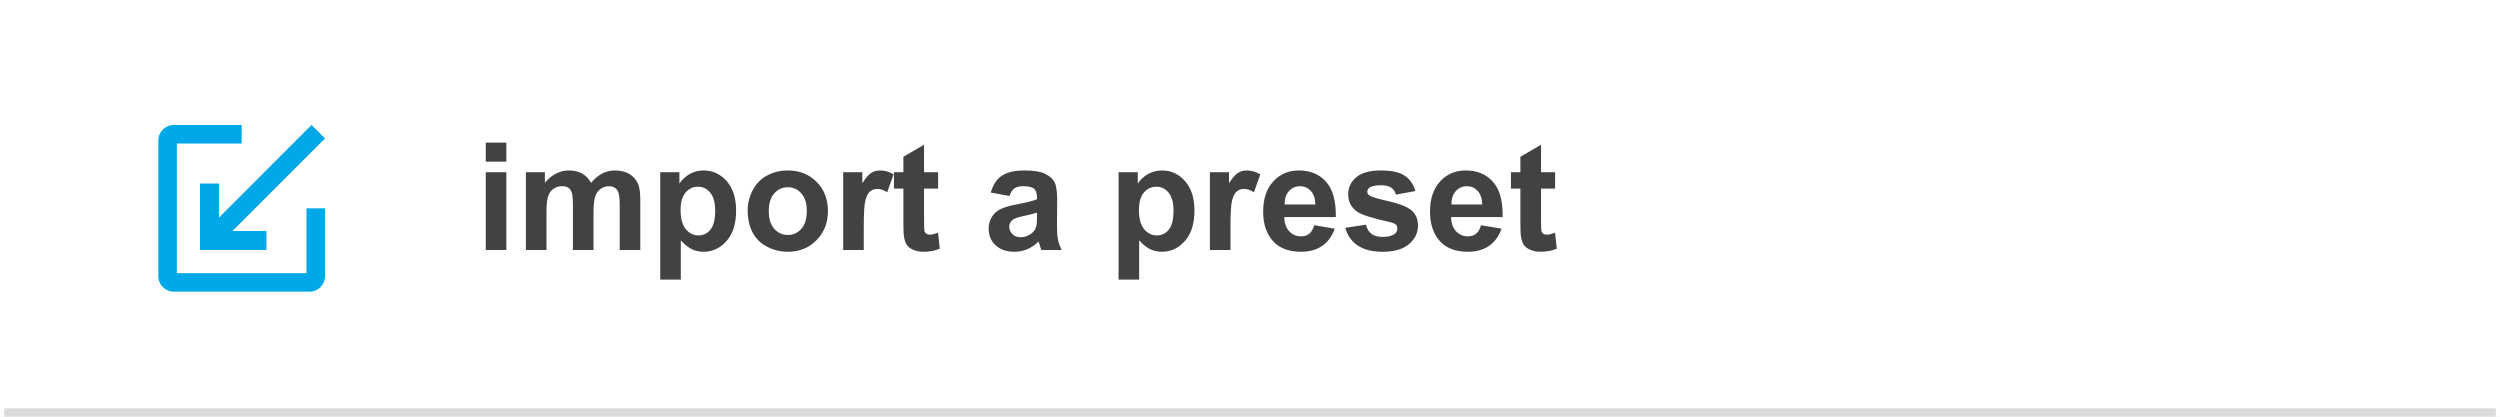
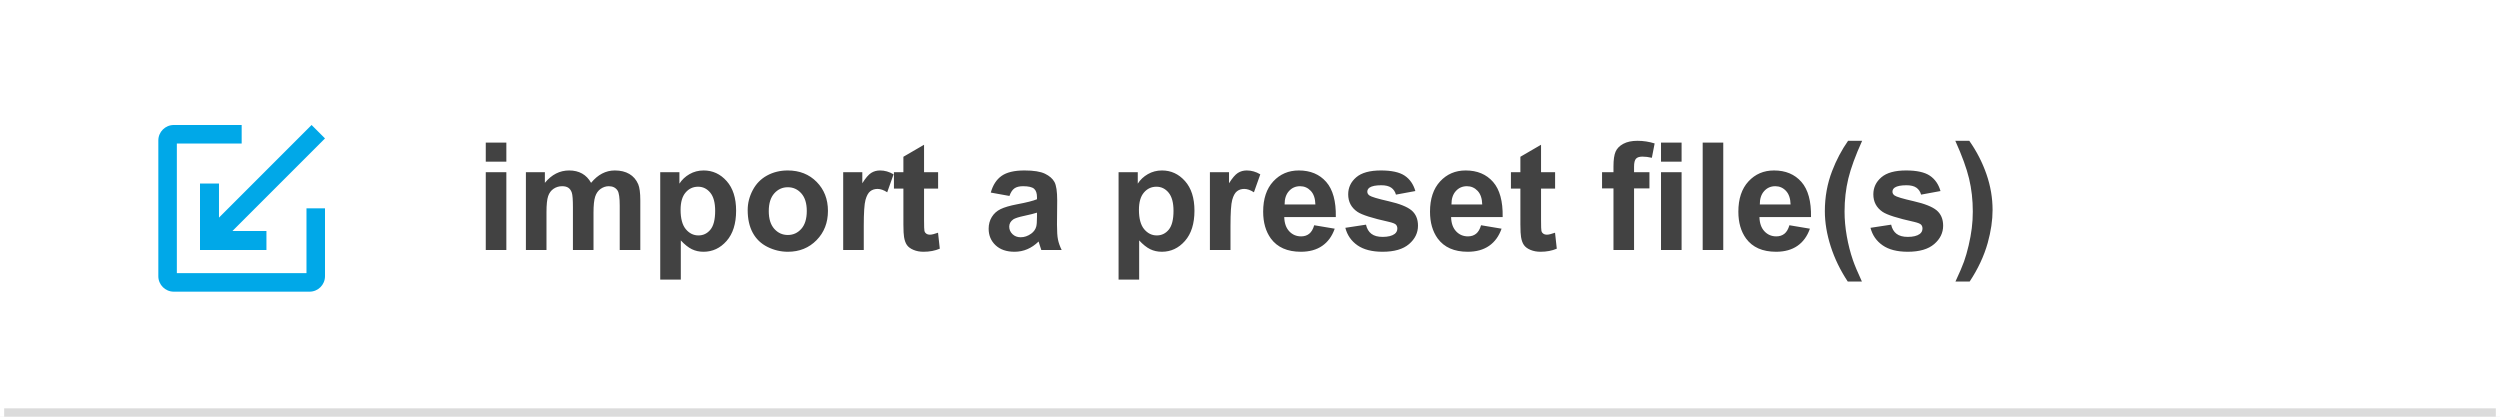
<svg xmlns="http://www.w3.org/2000/svg" width="300px" height="50px" viewBox="0 0 300 50" version="1.1">
  <g stroke="none" stroke-width="1" fill="none" fill-rule="evenodd">
    <g id="Import">
      <rect fill="#FFFFFF" x="0" y="0" width="300" height="50" />
      <path stroke="#DBDBDB" stroke-linecap="square" d="M1,49.5 L299,49.5" />
-       <path fill="#424242" fill-rule="nonzero" d="M58.292,19.4 L58.292,17.115 L60.762,17.115 L60.762,19.4 L58.292,19.4 Z M58.292,30 L58.292,20.666 L60.762,20.666 L60.762,30 L58.292,30 Z M63.108,20.666 L65.385,20.666 L65.385,21.94 C66.199,20.95 67.169,20.455 68.294,20.455 C68.892,20.455 69.41,20.578 69.85,20.824 C70.289,21.07 70.649,21.442 70.931,21.94 C71.341,21.442 71.783,21.07 72.258,20.824 C72.732,20.578 73.239,20.455 73.778,20.455 C74.464,20.455 75.044,20.594 75.519,20.873 C75.993,21.151 76.348,21.56 76.582,22.099 C76.752,22.497 76.837,23.142 76.837,24.032 L76.837,30 L74.367,30 L74.367,24.665 C74.367,23.739 74.282,23.142 74.112,22.872 C73.884,22.521 73.532,22.345 73.058,22.345 C72.712,22.345 72.387,22.45 72.082,22.661 C71.777,22.872 71.558,23.181 71.423,23.588 C71.288,23.996 71.221,24.639 71.221,25.518 L71.221,30 L68.751,30 L68.751,24.885 C68.751,23.977 68.707,23.391 68.619,23.127 C68.531,22.863 68.395,22.667 68.21,22.538 C68.026,22.409 67.775,22.345 67.459,22.345 C67.078,22.345 66.735,22.447 66.431,22.652 C66.126,22.857 65.908,23.153 65.776,23.54 C65.644,23.927 65.578,24.568 65.578,25.465 L65.578,30 L63.108,30 L63.108,20.666 Z M79.228,20.666 L81.53,20.666 L81.53,22.037 C81.829,21.568 82.233,21.188 82.743,20.895 C83.253,20.602 83.818,20.455 84.439,20.455 C85.523,20.455 86.443,20.88 87.199,21.729 C87.955,22.579 88.333,23.763 88.333,25.28 C88.333,26.839 87.952,28.05 87.19,28.915 C86.429,29.779 85.506,30.211 84.422,30.211 C83.906,30.211 83.439,30.108 83.02,29.903 C82.601,29.698 82.16,29.347 81.697,28.849 L81.697,33.551 L79.228,33.551 L79.228,20.666 Z M81.671,25.175 C81.671,26.224 81.879,26.999 82.295,27.5 C82.711,28 83.218,28.251 83.815,28.251 C84.39,28.251 84.867,28.021 85.248,27.561 C85.629,27.101 85.819,26.347 85.819,25.298 C85.819,24.319 85.623,23.593 85.23,23.118 C84.838,22.644 84.352,22.406 83.771,22.406 C83.168,22.406 82.667,22.639 82.269,23.105 C81.87,23.571 81.671,24.261 81.671,25.175 Z M89.722,25.201 C89.722,24.381 89.924,23.587 90.328,22.819 C90.732,22.052 91.305,21.466 92.046,21.062 C92.788,20.657 93.615,20.455 94.529,20.455 C95.941,20.455 97.099,20.914 98.001,21.831 C98.903,22.748 99.354,23.906 99.354,25.307 C99.354,26.719 98.899,27.889 97.988,28.818 C97.077,29.747 95.93,30.211 94.547,30.211 C93.691,30.211 92.875,30.018 92.099,29.631 C91.323,29.244 90.732,28.677 90.328,27.93 C89.924,27.183 89.722,26.273 89.722,25.201 Z M92.253,25.333 C92.253,26.259 92.473,26.968 92.912,27.46 C93.352,27.952 93.894,28.198 94.538,28.198 C95.183,28.198 95.723,27.952 96.16,27.46 C96.596,26.968 96.814,26.253 96.814,25.315 C96.814,24.401 96.596,23.698 96.16,23.206 C95.723,22.714 95.183,22.468 94.538,22.468 C93.894,22.468 93.352,22.714 92.912,23.206 C92.473,23.698 92.253,24.407 92.253,25.333 Z M103.652,30 L101.183,30 L101.183,20.666 L103.477,20.666 L103.477,21.993 C103.869,21.366 104.222,20.953 104.536,20.754 C104.849,20.555 105.205,20.455 105.604,20.455 C106.166,20.455 106.708,20.61 107.229,20.921 L106.465,23.074 C106.049,22.805 105.662,22.67 105.305,22.67 C104.959,22.67 104.666,22.765 104.426,22.956 C104.186,23.146 103.997,23.49 103.859,23.988 C103.721,24.486 103.652,25.529 103.652,27.117 L103.652,30 Z M112.573,20.666 L112.573,22.635 L110.886,22.635 L110.886,26.396 C110.886,27.158 110.902,27.602 110.934,27.728 C110.966,27.854 111.04,27.958 111.154,28.04 C111.268,28.122 111.407,28.163 111.571,28.163 C111.8,28.163 112.131,28.084 112.564,27.926 L112.775,29.842 C112.201,30.088 111.551,30.211 110.824,30.211 C110.379,30.211 109.978,30.136 109.62,29.987 C109.263,29.837 109,29.644 108.833,29.407 C108.667,29.169 108.551,28.849 108.486,28.444 C108.434,28.157 108.407,27.577 108.407,26.704 L108.407,22.635 L107.273,22.635 L107.273,20.666 L108.407,20.666 L108.407,18.812 L110.886,17.37 L110.886,20.666 L112.573,20.666 Z M121.134,23.514 L118.893,23.109 C119.145,22.207 119.578,21.539 120.193,21.105 C120.809,20.672 121.723,20.455 122.936,20.455 C124.037,20.455 124.857,20.585 125.396,20.846 C125.936,21.107 126.315,21.438 126.535,21.839 C126.754,22.241 126.864,22.978 126.864,24.05 L126.838,26.933 C126.838,27.753 126.877,28.358 126.957,28.748 C127.036,29.137 127.184,29.555 127.4,30 L124.957,30 C124.893,29.836 124.813,29.593 124.72,29.271 C124.679,29.124 124.649,29.027 124.632,28.98 C124.21,29.391 123.759,29.698 123.278,29.903 C122.798,30.108 122.285,30.211 121.74,30.211 C120.779,30.211 120.022,29.95 119.468,29.429 C118.915,28.907 118.638,28.248 118.638,27.451 C118.638,26.924 118.764,26.454 119.016,26.041 C119.268,25.627 119.621,25.311 120.075,25.091 C120.529,24.872 121.184,24.68 122.039,24.516 C123.193,24.299 123.993,24.097 124.438,23.909 L124.438,23.663 C124.438,23.188 124.321,22.85 124.087,22.648 C123.853,22.446 123.41,22.345 122.76,22.345 C122.32,22.345 121.978,22.431 121.731,22.604 C121.485,22.777 121.286,23.08 121.134,23.514 Z M124.438,25.518 C124.122,25.623 123.621,25.749 122.936,25.896 C122.25,26.042 121.802,26.186 121.591,26.326 C121.269,26.555 121.107,26.845 121.107,27.196 C121.107,27.542 121.236,27.841 121.494,28.093 C121.752,28.345 122.08,28.471 122.479,28.471 C122.924,28.471 123.349,28.324 123.753,28.031 C124.052,27.809 124.248,27.536 124.342,27.214 C124.406,27.003 124.438,26.602 124.438,26.01 L124.438,25.518 Z M134.229,20.666 L136.532,20.666 L136.532,22.037 C136.831,21.568 137.235,21.188 137.745,20.895 C138.255,20.602 138.82,20.455 139.441,20.455 C140.525,20.455 141.445,20.88 142.201,21.729 C142.957,22.579 143.335,23.763 143.335,25.28 C143.335,26.839 142.954,28.05 142.192,28.915 C141.431,29.779 140.508,30.211 139.424,30.211 C138.908,30.211 138.441,30.108 138.022,29.903 C137.603,29.698 137.162,29.347 136.699,28.849 L136.699,33.551 L134.229,33.551 L134.229,20.666 Z M136.673,25.175 C136.673,26.224 136.881,26.999 137.297,27.5 C137.713,28 138.22,28.251 138.817,28.251 C139.392,28.251 139.869,28.021 140.25,27.561 C140.631,27.101 140.821,26.347 140.821,25.298 C140.821,24.319 140.625,23.593 140.232,23.118 C139.84,22.644 139.354,22.406 138.773,22.406 C138.17,22.406 137.669,22.639 137.271,23.105 C136.872,23.571 136.673,24.261 136.673,25.175 Z M147.659,30 L145.189,30 L145.189,20.666 L147.483,20.666 L147.483,21.993 C147.876,21.366 148.229,20.953 148.542,20.754 C148.856,20.555 149.212,20.455 149.61,20.455 C150.173,20.455 150.715,20.61 151.236,20.921 L150.472,23.074 C150.056,22.805 149.669,22.67 149.312,22.67 C148.966,22.67 148.673,22.765 148.433,22.956 C148.192,23.146 148.003,23.49 147.866,23.988 C147.728,24.486 147.659,25.529 147.659,27.117 L147.659,30 Z M157.705,27.029 L160.166,27.442 C159.85,28.345 159.35,29.032 158.667,29.503 C157.985,29.975 157.131,30.211 156.105,30.211 C154.482,30.211 153.281,29.681 152.502,28.62 C151.887,27.771 151.579,26.698 151.579,25.403 C151.579,23.856 151.983,22.645 152.792,21.769 C153.601,20.893 154.623,20.455 155.859,20.455 C157.248,20.455 158.344,20.914 159.146,21.831 C159.949,22.748 160.333,24.152 160.298,26.045 L154.11,26.045 C154.128,26.777 154.327,27.347 154.708,27.754 C155.089,28.162 155.563,28.365 156.132,28.365 C156.519,28.365 156.844,28.26 157.107,28.049 C157.371,27.838 157.57,27.498 157.705,27.029 Z M157.846,24.533 C157.828,23.818 157.644,23.275 157.292,22.903 C156.94,22.531 156.513,22.345 156.009,22.345 C155.47,22.345 155.024,22.541 154.673,22.934 C154.321,23.326 154.148,23.859 154.154,24.533 L157.846,24.533 Z M161.44,27.337 L163.919,26.959 C164.024,27.439 164.238,27.804 164.561,28.053 C164.883,28.302 165.334,28.427 165.914,28.427 C166.553,28.427 167.033,28.31 167.355,28.075 C167.572,27.911 167.681,27.691 167.681,27.416 C167.681,27.229 167.622,27.073 167.505,26.95 C167.382,26.833 167.106,26.725 166.679,26.625 C164.687,26.186 163.424,25.784 162.891,25.421 C162.152,24.917 161.783,24.217 161.783,23.32 C161.783,22.512 162.103,21.832 162.741,21.281 C163.38,20.73 164.37,20.455 165.712,20.455 C166.989,20.455 167.938,20.663 168.56,21.079 C169.181,21.495 169.608,22.11 169.843,22.925 L167.514,23.355 C167.414,22.992 167.225,22.714 166.947,22.521 C166.668,22.327 166.271,22.23 165.756,22.23 C165.105,22.23 164.64,22.321 164.358,22.503 C164.171,22.632 164.077,22.799 164.077,23.004 C164.077,23.18 164.159,23.329 164.323,23.452 C164.546,23.616 165.315,23.848 166.63,24.146 C167.946,24.445 168.864,24.812 169.386,25.245 C169.901,25.685 170.159,26.297 170.159,27.082 C170.159,27.938 169.802,28.673 169.087,29.288 C168.372,29.903 167.314,30.211 165.914,30.211 C164.643,30.211 163.636,29.953 162.895,29.438 C162.154,28.922 161.669,28.222 161.44,27.337 Z M177.727,27.029 L180.188,27.442 C179.871,28.345 179.372,29.032 178.689,29.503 C178.006,29.975 177.152,30.211 176.127,30.211 C174.504,30.211 173.303,29.681 172.523,28.62 C171.908,27.771 171.601,26.698 171.601,25.403 C171.601,23.856 172.005,22.645 172.813,21.769 C173.622,20.893 174.645,20.455 175.881,20.455 C177.27,20.455 178.365,20.914 179.168,21.831 C179.971,22.748 180.354,24.152 180.319,26.045 L174.132,26.045 C174.149,26.777 174.349,27.347 174.729,27.754 C175.11,28.162 175.585,28.365 176.153,28.365 C176.54,28.365 176.865,28.26 177.129,28.049 C177.393,27.838 177.592,27.498 177.727,27.029 Z M177.867,24.533 C177.85,23.818 177.665,23.275 177.313,22.903 C176.962,22.531 176.534,22.345 176.03,22.345 C175.491,22.345 175.046,22.541 174.694,22.934 C174.343,23.326 174.17,23.859 174.176,24.533 L177.867,24.533 Z M186.612,20.666 L186.612,22.635 L184.925,22.635 L184.925,26.396 C184.925,27.158 184.941,27.602 184.973,27.728 C185.005,27.854 185.079,27.958 185.193,28.04 C185.307,28.122 185.446,28.163 185.61,28.163 C185.839,28.163 186.17,28.084 186.604,27.926 L186.814,29.842 C186.24,30.088 185.59,30.211 184.863,30.211 C184.418,30.211 184.017,30.136 183.659,29.987 C183.302,29.837 183.04,29.644 182.873,29.407 C182.706,29.169 182.59,28.849 182.525,28.444 C182.473,28.157 182.446,27.577 182.446,26.704 L182.446,22.635 L181.312,22.635 L181.312,20.666 L182.446,20.666 L182.446,18.812 L184.925,17.37 L184.925,20.666 L186.612,20.666 Z" />
+       <path fill="#424242" fill-rule="nonzero" d="M60.762,19.4 L60.762,17.115 L58.292,17.115 L58.292,19.4 L60.762,19.4 Z M60.762,30 L60.762,20.666 L58.292,20.666 L58.292,30 L60.762,30 Z M65.578,30 L65.578,25.465 C65.578,24.568 65.644,23.927 65.776,23.54 C65.908,23.153 66.126,22.857 66.431,22.652 C66.735,22.447 67.078,22.345 67.459,22.345 C67.775,22.345 68.026,22.409 68.21,22.538 C68.395,22.667 68.531,22.863 68.619,23.127 C68.707,23.391 68.751,23.977 68.751,24.885 L68.751,30 L71.221,30 L71.221,25.518 C71.221,24.639 71.288,23.996 71.423,23.588 C71.558,23.181 71.777,22.872 72.082,22.661 C72.387,22.45 72.712,22.345 73.058,22.345 C73.532,22.345 73.884,22.521 74.112,22.872 C74.282,23.142 74.367,23.739 74.367,24.665 L74.367,24.665 L74.367,30 L76.837,30 L76.837,24.032 C76.837,23.142 76.752,22.497 76.582,22.099 C76.348,21.56 75.993,21.151 75.519,20.873 C75.044,20.594 74.464,20.455 73.778,20.455 C73.239,20.455 72.732,20.578 72.258,20.824 C71.783,21.07 71.341,21.442 70.931,21.94 C70.649,21.442 70.289,21.07 69.85,20.824 C69.41,20.578 68.892,20.455 68.294,20.455 C67.169,20.455 66.199,20.95 65.385,21.94 L65.385,21.94 L65.385,20.666 L63.108,20.666 L63.108,30 L65.578,30 Z M81.697,33.551 L81.697,28.849 C82.16,29.347 82.601,29.698 83.02,29.903 C83.439,30.108 83.906,30.211 84.422,30.211 C85.506,30.211 86.429,29.779 87.19,28.915 C87.952,28.05 88.333,26.839 88.333,25.28 C88.333,23.763 87.955,22.579 87.199,21.729 C86.443,20.88 85.523,20.455 84.439,20.455 C83.818,20.455 83.253,20.602 82.743,20.895 C82.233,21.188 81.829,21.568 81.53,22.037 L81.53,22.037 L81.53,20.666 L79.228,20.666 L79.228,33.551 L81.697,33.551 Z M83.815,28.251 C83.218,28.251 82.711,28 82.295,27.5 C81.879,26.999 81.671,26.224 81.671,25.175 C81.671,24.261 81.87,23.571 82.269,23.105 C82.667,22.639 83.168,22.406 83.771,22.406 C84.352,22.406 84.838,22.644 85.23,23.118 C85.623,23.593 85.819,24.319 85.819,25.298 C85.819,26.347 85.629,27.101 85.248,27.561 C84.867,28.021 84.39,28.251 83.815,28.251 Z M94.547,30.211 C95.93,30.211 97.077,29.747 97.988,28.818 C98.899,27.889 99.354,26.719 99.354,25.307 C99.354,23.906 98.903,22.748 98.001,21.831 C97.099,20.914 95.941,20.455 94.529,20.455 C93.615,20.455 92.788,20.657 92.046,21.062 C91.305,21.466 90.732,22.052 90.328,22.819 C89.924,23.587 89.722,24.381 89.722,25.201 C89.722,26.273 89.924,27.183 90.328,27.93 C90.732,28.677 91.323,29.244 92.099,29.631 C92.875,30.018 93.691,30.211 94.547,30.211 Z M94.538,28.198 C93.894,28.198 93.352,27.952 92.912,27.46 C92.473,26.968 92.253,26.259 92.253,25.333 C92.253,24.407 92.473,23.698 92.912,23.206 C93.352,22.714 93.894,22.468 94.538,22.468 C95.183,22.468 95.723,22.714 96.16,23.206 C96.596,23.698 96.814,24.401 96.814,25.315 C96.814,26.253 96.596,26.968 96.16,27.46 C95.723,27.952 95.183,28.198 94.538,28.198 Z M103.652,30 L103.652,27.117 C103.652,25.529 103.721,24.486 103.859,23.988 C103.997,23.49 104.186,23.146 104.426,22.956 C104.666,22.765 104.959,22.67 105.305,22.67 C105.662,22.67 106.049,22.805 106.465,23.074 L106.465,23.074 L107.229,20.921 C106.708,20.61 106.166,20.455 105.604,20.455 C105.205,20.455 104.849,20.555 104.536,20.754 C104.222,20.953 103.869,21.366 103.477,21.993 L103.477,21.993 L103.477,20.666 L101.183,20.666 L101.183,30 L103.652,30 Z M110.824,30.211 C111.551,30.211 112.201,30.088 112.775,29.842 L112.775,29.842 L112.564,27.926 C112.131,28.084 111.8,28.163 111.571,28.163 C111.407,28.163 111.268,28.122 111.154,28.04 C111.04,27.958 110.966,27.854 110.934,27.728 C110.902,27.602 110.886,27.158 110.886,26.396 L110.886,26.396 L110.886,22.635 L112.573,22.635 L112.573,20.666 L110.886,20.666 L110.886,17.37 L108.407,18.812 L108.407,20.666 L107.273,20.666 L107.273,22.635 L108.407,22.635 L108.408,26.935 C108.412,27.68 108.438,28.183 108.486,28.444 C108.551,28.849 108.667,29.169 108.833,29.407 C109,29.644 109.263,29.837 109.62,29.987 C109.978,30.136 110.379,30.211 110.824,30.211 Z M121.74,30.211 C122.285,30.211 122.798,30.108 123.278,29.903 C123.759,29.698 124.21,29.391 124.632,28.98 C124.649,29.027 124.679,29.124 124.72,29.271 C124.813,29.593 124.893,29.836 124.957,30 L124.957,30 L127.4,30 C127.184,29.555 127.036,29.137 126.957,28.748 C126.877,28.358 126.838,27.753 126.838,26.933 L126.838,26.933 L126.864,24.05 C126.864,22.978 126.754,22.241 126.535,21.839 C126.315,21.438 125.936,21.107 125.396,20.846 C124.857,20.585 124.037,20.455 122.936,20.455 C121.723,20.455 120.809,20.672 120.193,21.105 C119.578,21.539 119.145,22.207 118.893,23.109 L118.893,23.109 L121.134,23.514 C121.286,23.08 121.485,22.777 121.731,22.604 C121.978,22.431 122.32,22.345 122.76,22.345 C123.41,22.345 123.853,22.446 124.087,22.648 C124.321,22.85 124.438,23.188 124.438,23.663 L124.438,23.663 L124.438,23.909 C123.993,24.097 123.193,24.299 122.039,24.516 C121.184,24.68 120.529,24.872 120.075,25.091 C119.621,25.311 119.268,25.627 119.016,26.041 C118.764,26.454 118.638,26.924 118.638,27.451 C118.638,28.248 118.915,28.907 119.468,29.429 C120.022,29.95 120.779,30.211 121.74,30.211 Z M122.479,28.471 C122.08,28.471 121.752,28.345 121.494,28.093 C121.236,27.841 121.107,27.542 121.107,27.196 C121.107,26.845 121.269,26.555 121.591,26.326 C121.802,26.186 122.25,26.042 122.936,25.896 C123.621,25.749 124.122,25.623 124.438,25.518 L124.438,25.518 L124.438,26.01 C124.438,26.602 124.406,27.003 124.342,27.214 C124.248,27.536 124.052,27.809 123.753,28.031 C123.349,28.324 122.924,28.471 122.479,28.471 Z M136.699,33.551 L136.699,28.849 C137.162,29.347 137.603,29.698 138.022,29.903 C138.441,30.108 138.908,30.211 139.424,30.211 C140.508,30.211 141.431,29.779 142.192,28.915 C142.954,28.05 143.335,26.839 143.335,25.28 C143.335,23.763 142.957,22.579 142.201,21.729 C141.445,20.88 140.525,20.455 139.441,20.455 C138.82,20.455 138.255,20.602 137.745,20.895 C137.235,21.188 136.831,21.568 136.532,22.037 L136.532,22.037 L136.532,20.666 L134.229,20.666 L134.229,33.551 L136.699,33.551 Z M138.817,28.251 C138.22,28.251 137.713,28 137.297,27.5 C136.881,26.999 136.673,26.224 136.673,25.175 C136.673,24.261 136.872,23.571 137.271,23.105 C137.669,22.639 138.17,22.406 138.773,22.406 C139.354,22.406 139.84,22.644 140.232,23.118 C140.625,23.593 140.821,24.319 140.821,25.298 C140.821,26.347 140.631,27.101 140.25,27.561 C139.869,28.021 139.392,28.251 138.817,28.251 Z M147.659,30 L147.659,27.117 C147.659,25.529 147.728,24.486 147.866,23.988 C148.003,23.49 148.192,23.146 148.433,22.956 C148.673,22.765 148.966,22.67 149.312,22.67 C149.669,22.67 150.056,22.805 150.472,23.074 L150.472,23.074 L151.236,20.921 C150.715,20.61 150.173,20.455 149.61,20.455 C149.212,20.455 148.856,20.555 148.542,20.754 C148.229,20.953 147.876,21.366 147.483,21.993 L147.483,21.993 L147.483,20.666 L145.189,20.666 L145.189,30 L147.659,30 Z M156.105,30.211 C157.131,30.211 157.985,29.975 158.667,29.503 C159.35,29.032 159.85,28.345 160.166,27.442 L160.166,27.442 L157.705,27.029 C157.57,27.498 157.371,27.838 157.107,28.049 C156.844,28.26 156.519,28.365 156.132,28.365 C155.563,28.365 155.089,28.162 154.708,27.754 C154.327,27.347 154.128,26.777 154.11,26.045 L154.11,26.045 L160.298,26.045 C160.333,24.152 159.949,22.748 159.146,21.831 C158.344,20.914 157.248,20.455 155.859,20.455 C154.623,20.455 153.601,20.893 152.792,21.769 C151.983,22.645 151.579,23.856 151.579,25.403 C151.579,26.698 151.887,27.771 152.502,28.62 C153.281,29.681 154.482,30.211 156.105,30.211 Z M157.846,24.533 L154.154,24.533 C154.148,23.859 154.321,23.326 154.673,22.934 C155.024,22.541 155.47,22.345 156.009,22.345 C156.513,22.345 156.94,22.531 157.292,22.903 C157.644,23.275 157.828,23.818 157.846,24.533 L157.846,24.533 Z M165.914,30.211 C167.314,30.211 168.372,29.903 169.087,29.288 C169.802,28.673 170.159,27.938 170.159,27.082 C170.159,26.297 169.901,25.685 169.386,25.245 C168.864,24.812 167.946,24.445 166.63,24.146 C165.315,23.848 164.546,23.616 164.323,23.452 C164.159,23.329 164.077,23.18 164.077,23.004 C164.077,22.799 164.171,22.632 164.358,22.503 C164.64,22.321 165.105,22.23 165.756,22.23 C166.271,22.23 166.668,22.327 166.947,22.521 C167.225,22.714 167.414,22.992 167.514,23.355 L167.514,23.355 L169.843,22.925 C169.608,22.11 169.181,21.495 168.56,21.079 C167.938,20.663 166.989,20.455 165.712,20.455 C164.37,20.455 163.38,20.73 162.741,21.281 C162.103,21.832 161.783,22.512 161.783,23.32 C161.783,24.217 162.152,24.917 162.891,25.421 C163.424,25.784 164.687,26.186 166.679,26.625 C167.106,26.725 167.382,26.833 167.505,26.95 C167.622,27.073 167.681,27.229 167.681,27.416 C167.681,27.691 167.572,27.911 167.355,28.075 C167.033,28.31 166.553,28.427 165.914,28.427 C165.334,28.427 164.883,28.302 164.561,28.053 C164.238,27.804 164.024,27.439 163.919,26.959 L163.919,26.959 L161.44,27.337 C161.669,28.222 162.154,28.922 162.895,29.438 C163.636,29.953 164.643,30.211 165.914,30.211 Z M176.127,30.211 C177.152,30.211 178.006,29.975 178.689,29.503 C179.372,29.032 179.871,28.345 180.188,27.442 L180.188,27.442 L177.727,27.029 C177.592,27.498 177.393,27.838 177.129,28.049 C176.865,28.26 176.54,28.365 176.153,28.365 C175.585,28.365 175.11,28.162 174.729,27.754 C174.349,27.347 174.149,26.777 174.132,26.045 L174.132,26.045 L180.319,26.045 C180.354,24.152 179.971,22.748 179.168,21.831 C178.365,20.914 177.27,20.455 175.881,20.455 C174.645,20.455 173.622,20.893 172.813,21.769 C172.005,22.645 171.601,23.856 171.601,25.403 C171.601,26.698 171.908,27.771 172.523,28.62 C173.303,29.681 174.504,30.211 176.127,30.211 Z M177.867,24.533 L174.176,24.533 C174.17,23.859 174.343,23.326 174.694,22.934 C175.046,22.541 175.491,22.345 176.03,22.345 C176.534,22.345 176.962,22.531 177.313,22.903 C177.665,23.275 177.85,23.818 177.867,24.533 L177.867,24.533 Z M184.863,30.211 C185.59,30.211 186.24,30.088 186.814,29.842 L186.814,29.842 L186.604,27.926 C186.17,28.084 185.839,28.163 185.61,28.163 C185.446,28.163 185.307,28.122 185.193,28.04 C185.079,27.958 185.005,27.854 184.973,27.728 C184.941,27.602 184.925,27.158 184.925,26.396 L184.925,26.396 L184.925,22.635 L186.612,22.635 L186.612,20.666 L184.925,20.666 L184.925,17.37 L182.446,18.812 L182.446,20.666 L181.312,20.666 L181.312,22.635 L182.446,22.635 L182.447,26.935 C182.451,27.68 182.477,28.183 182.525,28.444 C182.59,28.849 182.706,29.169 182.873,29.407 C183.04,29.644 183.302,29.837 183.659,29.987 C184.017,30.136 184.418,30.211 184.863,30.211 Z M196.087,30 L196.087,22.608 L197.933,22.608 L197.933,20.666 L196.087,20.666 L196.087,20.007 C196.087,19.532 196.165,19.211 196.32,19.044 C196.475,18.877 196.731,18.794 197.089,18.794 C197.452,18.794 197.83,18.841 198.223,18.935 L198.223,18.935 L198.557,17.212 C197.883,17.001 197.194,16.896 196.491,16.896 C195.806,16.896 195.239,17.017 194.791,17.26 C194.342,17.503 194.035,17.818 193.868,18.205 C193.701,18.592 193.617,19.178 193.617,19.963 L193.617,19.963 L193.617,20.666 L192.246,20.666 L192.246,22.608 L193.617,22.608 L193.617,30 L196.087,30 Z M201.791,19.4 L201.791,17.115 L199.321,17.115 L199.321,19.4 L201.791,19.4 Z M201.791,30 L201.791,20.666 L199.321,20.666 L199.321,30 L201.791,30 Z M206.792,30 L206.792,17.115 L204.322,17.115 L204.322,30 L206.792,30 Z M213.129,30.211 C214.154,30.211 215.008,29.975 215.691,29.503 C216.374,29.032 216.873,28.345 217.189,27.442 L217.189,27.442 L214.729,27.029 C214.594,27.498 214.395,27.838 214.131,28.049 C213.867,28.26 213.542,28.365 213.155,28.365 C212.587,28.365 212.112,28.162 211.731,27.754 C211.351,27.347 211.151,26.777 211.134,26.045 L211.134,26.045 L217.321,26.045 C217.356,24.152 216.973,22.748 216.17,21.831 C215.367,20.914 214.271,20.455 212.883,20.455 C211.646,20.455 210.624,20.893 209.815,21.769 C209.007,22.645 208.603,23.856 208.603,25.403 C208.603,26.698 208.91,27.771 209.525,28.62 C210.305,29.681 211.506,30.211 213.129,30.211 Z M214.869,24.533 L211.178,24.533 C211.172,23.859 211.345,23.326 211.696,22.934 C212.048,22.541 212.493,22.345 213.032,22.345 C213.536,22.345 213.964,22.531 214.315,22.903 C214.667,23.275 214.852,23.818 214.869,24.533 L214.869,24.533 Z M223.43,33.788 C222.914,32.669 222.554,31.811 222.349,31.213 C222.038,30.305 221.793,29.347 221.615,28.339 C221.436,27.331 221.347,26.347 221.347,25.386 C221.347,23.991 221.498,22.671 221.799,21.426 C222.101,20.181 222.653,18.671 223.456,16.896 L223.456,16.896 L221.769,16.896 C220.995,18.003 220.356,19.213 219.853,20.525 C219.272,22.037 218.982,23.64 218.982,25.333 C218.982,26.698 219.217,28.11 219.686,29.569 C220.154,31.028 220.837,32.435 221.733,33.788 L221.733,33.788 L223.43,33.788 Z M228.932,30.211 C230.332,30.211 231.39,29.903 232.104,29.288 C232.819,28.673 233.177,27.938 233.177,27.082 C233.177,26.297 232.919,25.685 232.403,25.245 C231.882,24.812 230.963,24.445 229.648,24.146 C228.333,23.848 227.563,23.616 227.341,23.452 C227.177,23.329 227.095,23.18 227.095,23.004 C227.095,22.799 227.188,22.632 227.376,22.503 C227.657,22.321 228.123,22.23 228.773,22.23 C229.289,22.23 229.686,22.327 229.964,22.521 C230.243,22.714 230.432,22.992 230.531,23.355 L230.531,23.355 L232.86,22.925 C232.626,22.11 232.198,21.495 231.577,21.079 C230.956,20.663 230.007,20.455 228.729,20.455 C227.388,20.455 226.397,20.73 225.759,21.281 C225.12,21.832 224.801,22.512 224.801,23.32 C224.801,24.217 225.17,24.917 225.908,25.421 C226.441,25.784 227.704,26.186 229.696,26.625 C230.124,26.725 230.399,26.833 230.522,26.95 C230.64,27.073 230.698,27.229 230.698,27.416 C230.698,27.691 230.59,27.911 230.373,28.075 C230.051,28.31 229.57,28.427 228.932,28.427 C228.352,28.427 227.9,28.302 227.578,28.053 C227.256,27.804 227.042,27.439 226.937,26.959 L226.937,26.959 L224.458,27.337 C224.687,28.222 225.171,28.922 225.913,29.438 C226.654,29.953 227.66,30.211 228.932,30.211 Z M236.358,33.788 C237.366,32.259 238.09,30.709 238.529,29.139 C238.916,27.738 239.109,26.426 239.109,25.201 C239.109,23.748 238.865,22.315 238.375,20.903 C237.886,19.491 237.199,18.155 236.314,16.896 L236.314,16.896 L234.636,16.896 C235.438,18.671 235.989,20.181 236.288,21.426 C236.587,22.671 236.736,23.991 236.736,25.386 C236.736,26.071 236.695,26.741 236.613,27.394 C236.531,28.047 236.405,28.737 236.235,29.464 C236.065,30.19 235.881,30.832 235.682,31.389 C235.482,31.945 235.14,32.745 234.653,33.788 L234.653,33.788 L236.358,33.788 Z" />
      <path fill="#00A8E8" fill-rule="nonzero" d="M26.278,26.112 L37.39,15 L39,16.61 L27.888,27.722 L31.973,27.722 L31.973,30 L26.278,30 L24,30 L24,27.722 L24,22.027 L26.278,22.027 L26.278,26.112 Z M36.778,32.778 L36.778,25 L39,25 L39,33.148 C39,34.171 38.171,35 37.148,35 L20.852,35 C19.829,35 19,34.171 19,33.148 L19,16.852 C19,15.829 19.829,15 20.852,15 L29,15 L29,17.222 L21.222,17.222 L21.222,32.778 L36.778,32.778 Z" />
    </g>
  </g>
</svg>
